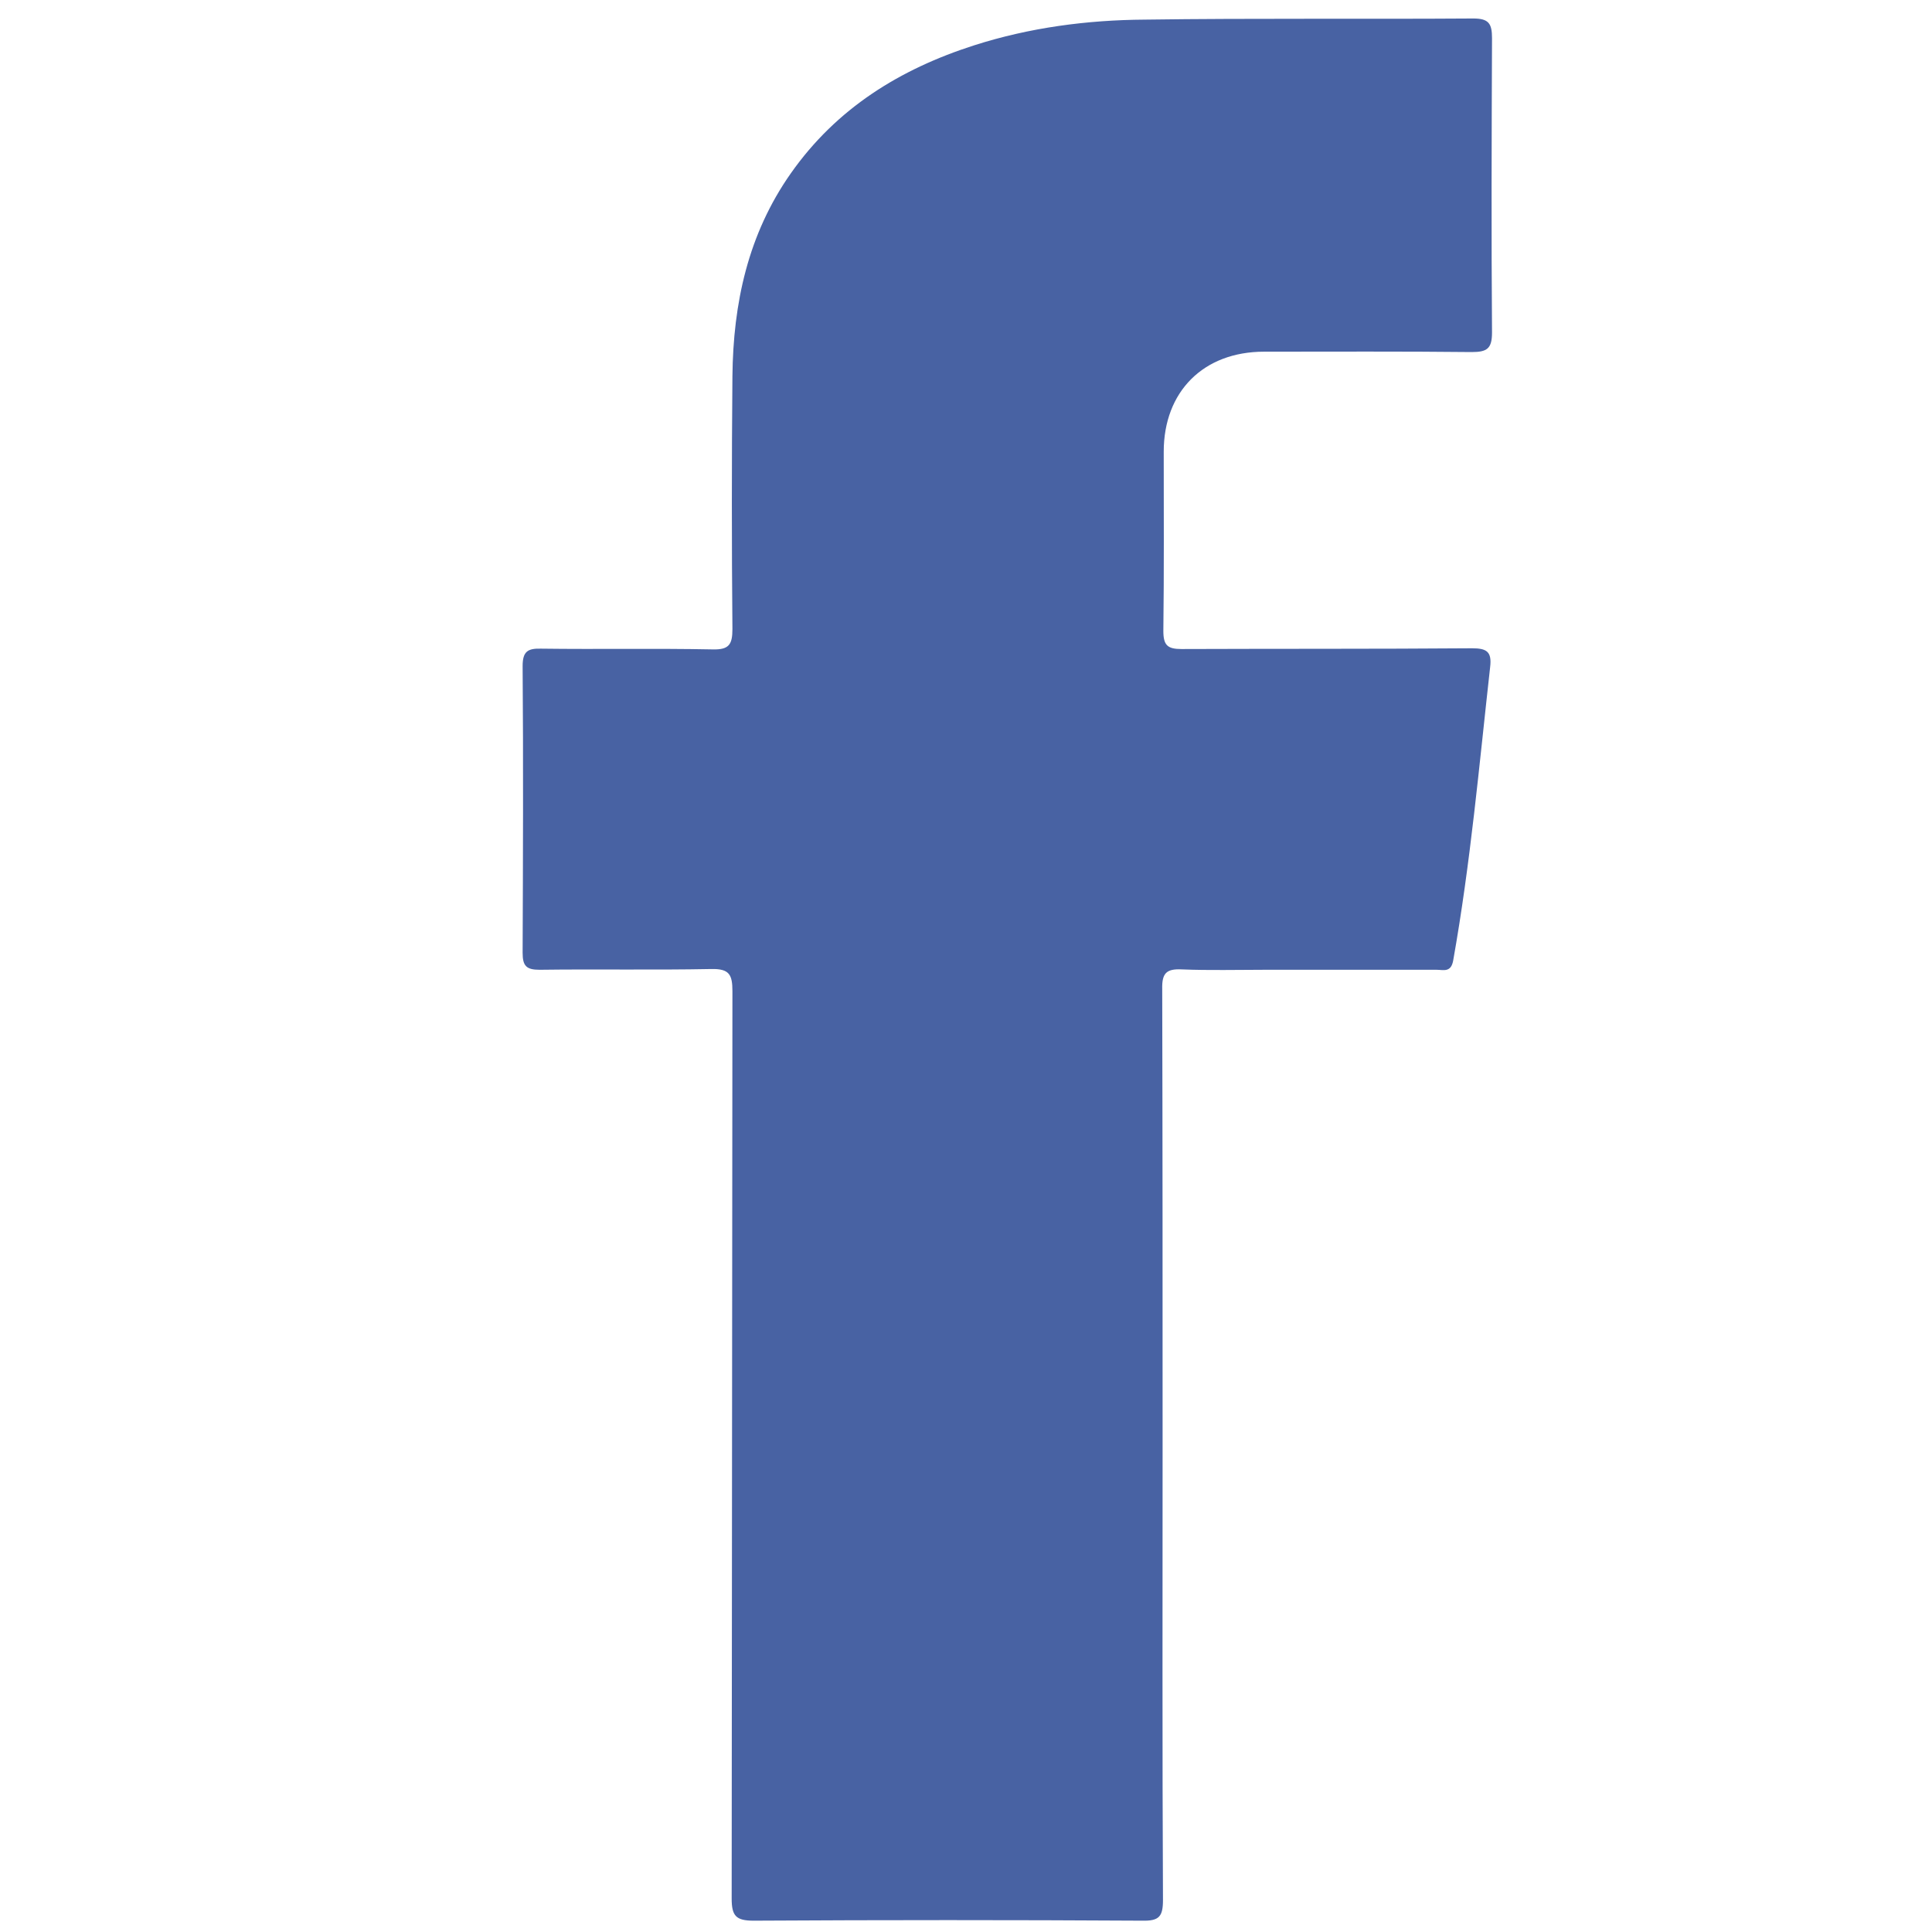
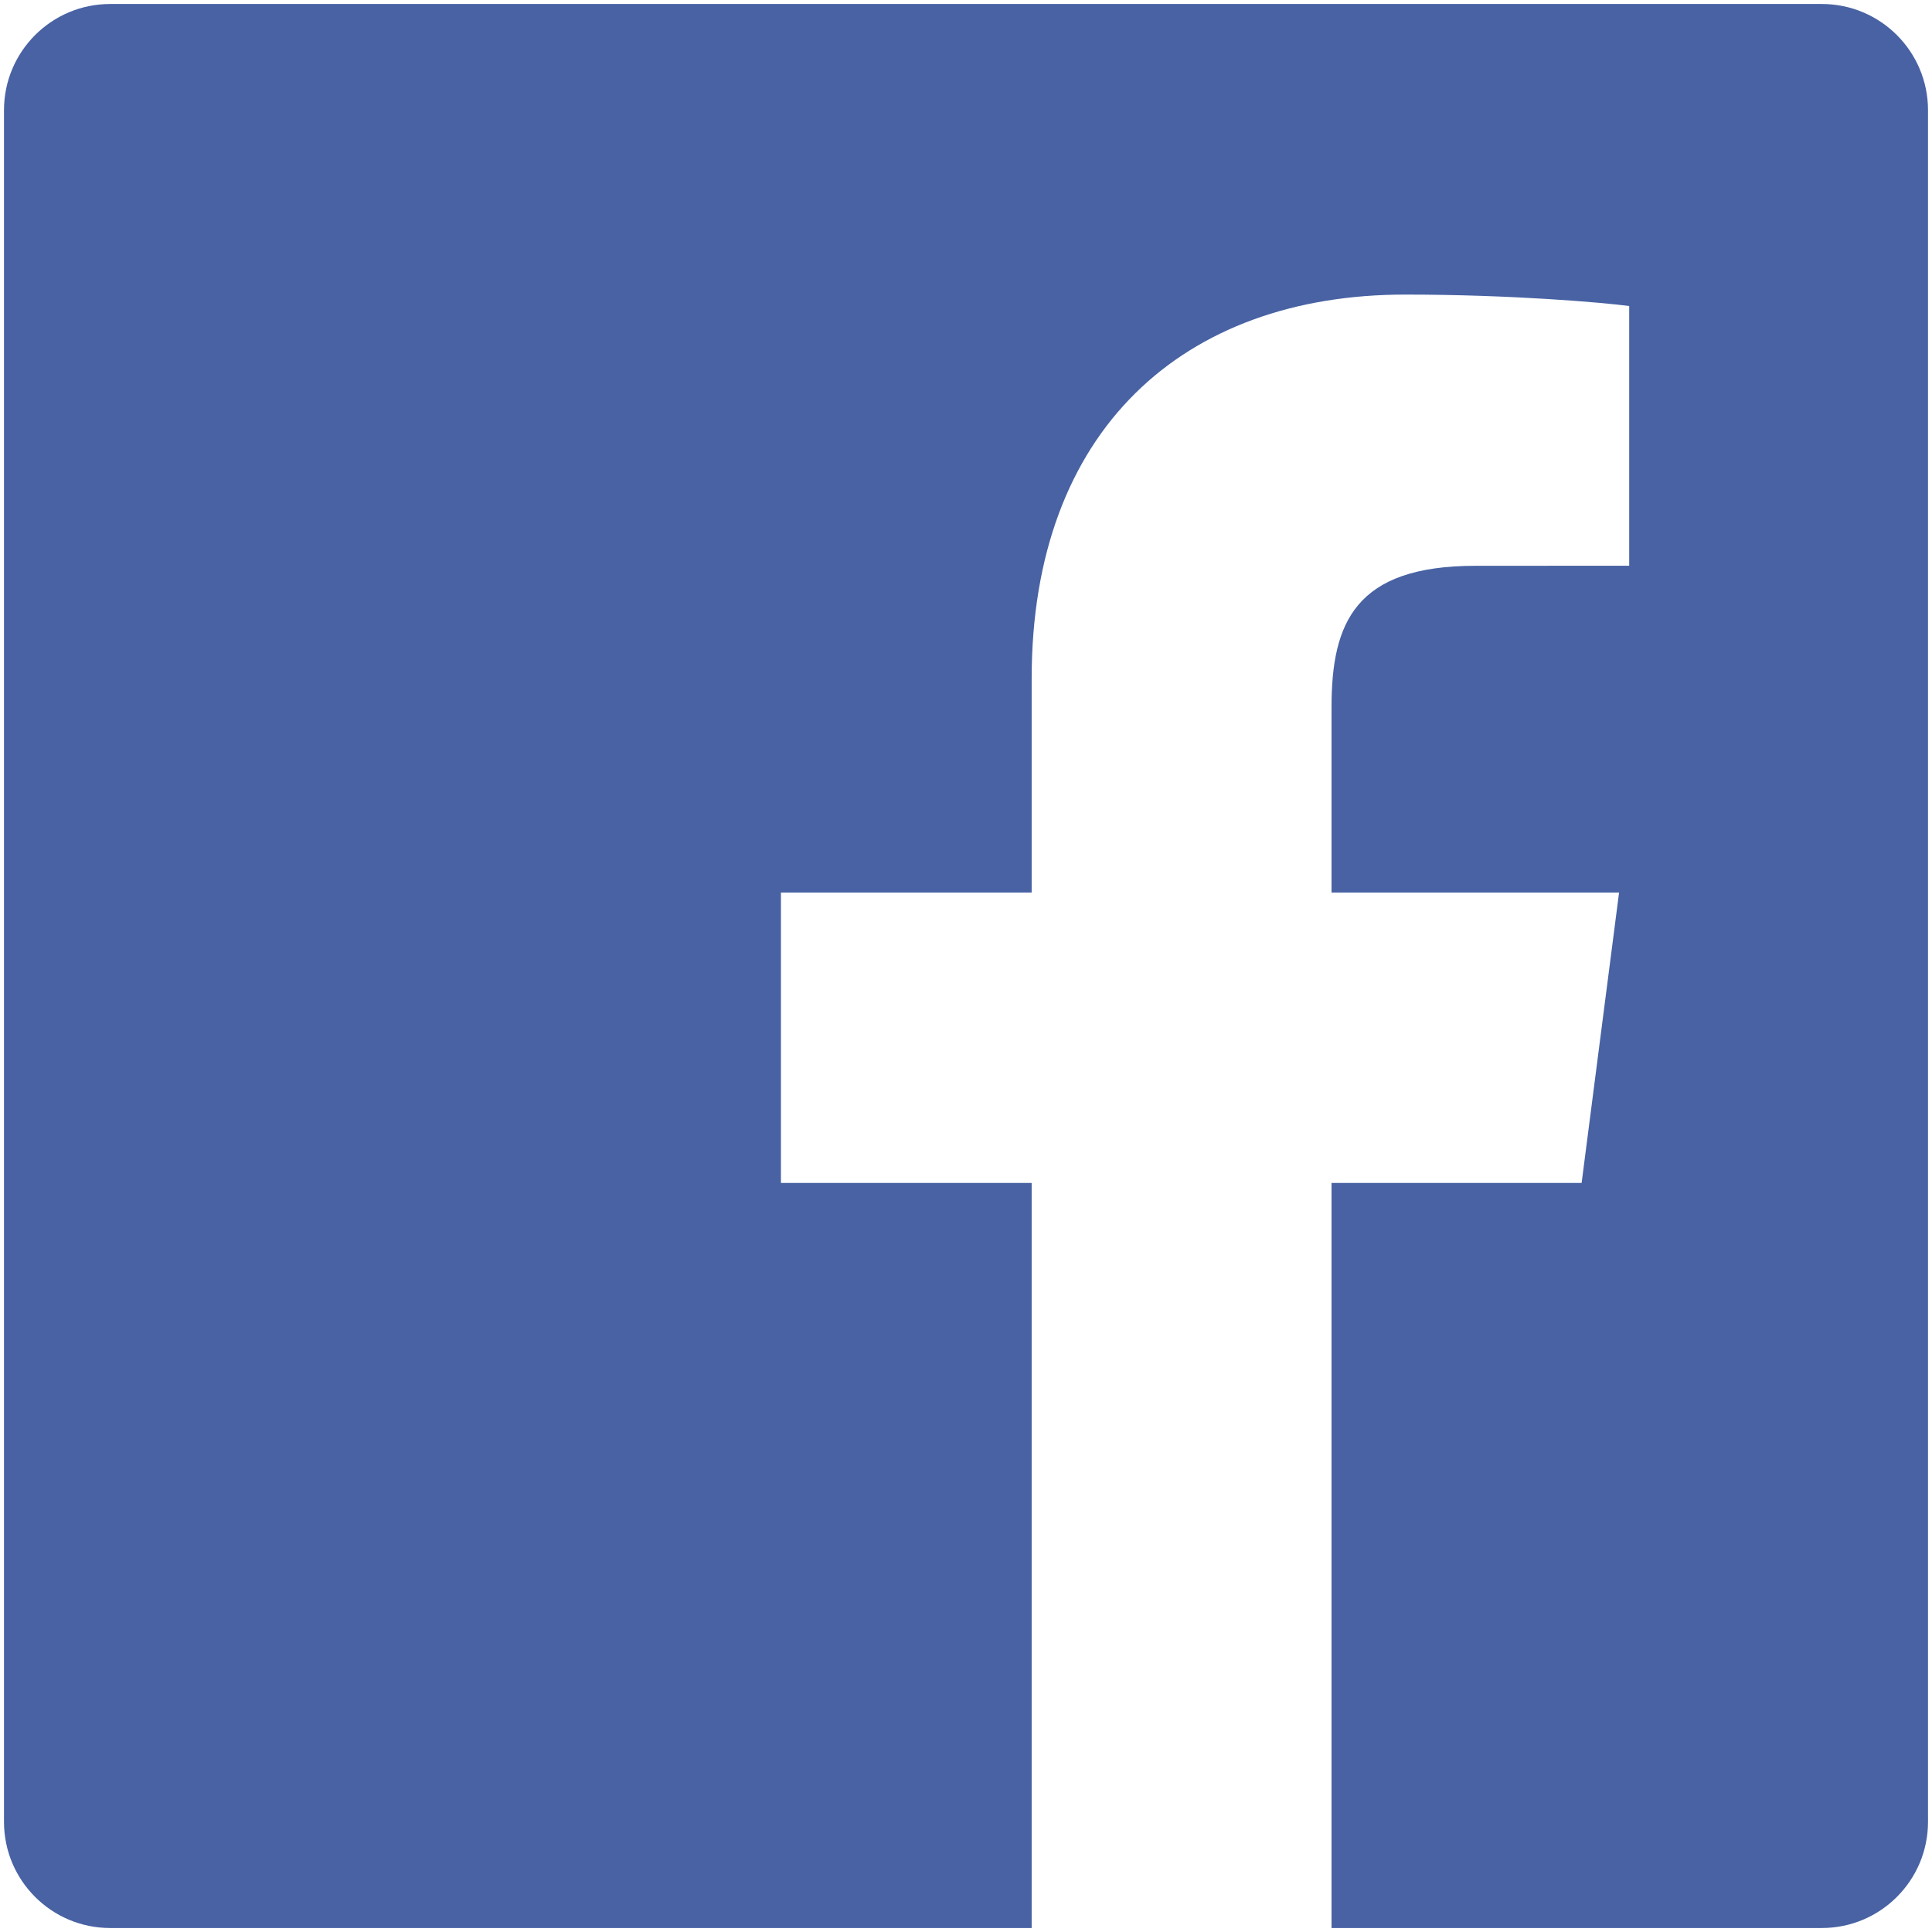
- <svg xmlns="http://www.w3.org/2000/svg" enable-background="new 0 0 512 512" id="Layer_1" version="1.1" viewBox="0 0 512 512" xml:space="preserve">
-   <g>
-     <path d="M308.1,382.5c0,40.3-0.1,80.6,0.1,121c0,4.4-1,5.6-5.5,5.5c-34.3-0.2-68.6-0.2-103,0   c-4.7,0-5.8-1.3-5.8-5.9c0.1-80.1,0.1-160.3,0.2-240.4c0-4.4-0.8-6-5.6-5.9c-15.2,0.3-30.3,0-45.5,0.2c-3.5,0-4.5-1-4.5-4.5   c0.1-25.3,0.2-50.7,0-76c0-3.9,1.4-4.7,4.9-4.6c15.2,0.2,30.3-0.1,45.5,0.2c4.3,0.1,5.2-1.3,5.2-5.4c-0.2-22.3-0.2-44.7,0-67   c0.2-19.3,4.1-37.6,15.5-53.8c12.1-17.2,28.9-27.6,48.6-33.9c14.7-4.7,29.9-6.7,45.2-6.8c29-0.4,58-0.1,87-0.3c4.1,0,5,1.3,5,5.2   c-0.1,26-0.2,52,0,78c0,4.3-1.3,5.2-5.4,5.2c-18.3-0.2-36.7-0.1-55-0.1c-16.1,0-26.6,10.6-26.6,26.5c0,15.8,0.1,31.7-0.1,47.5   c0,3.8,1.1,4.8,4.8,4.8c25.7-0.1,51.3,0,77-0.2c3.9,0,5.3,0.9,4.8,5c-2.9,26-5.2,52-9.8,77.8c-0.6,3.2-2.6,2.4-4.4,2.4   c-15.2,0-30.3,0-45.5,0c-7.3,0-14.7,0.2-22-0.1c-4.1-0.2-5.3,1-5.2,5.2C308.1,302.2,308.1,342.3,308.1,382.5z" fill="#4862A3" />
+ <svg xmlns="http://www.w3.org/2000/svg" width="268px" height="268px" style="background: #FFFFFF" viewBox="0 0 268 268" version="1.1">
+   <defs />
+   <g id="Page-1" stroke="none" stroke-width="1" fill="none" fill-rule="evenodd">
+     <g id="FB-fLogo-online-broadcast" transform="translate(-610, 0)" fill="#4862A3">
+       <path d="M862.716,0.553 L625.284,0.553 C617.146,0.553 610.553,7.146 610.553,15.283 L610.553,252.717 C610.553,260.852 617.146,267.447 625.284,267.447 L753.109,267.447 L753.109,164.092 L718.328,164.092 L718.328,123.812 L753.109,123.812 L753.109,94.107 C753.109,59.634 774.163,40.863 804.916,40.863 C819.646,40.863 832.306,41.96 835.997,42.45 L835.997,78.476 L814.667,78.486 C797.943,78.486 794.705,86.433 794.705,98.095 L794.705,123.812 L834.591,123.812 L829.397,164.092 L794.705,164.092 L794.705,267.447 L862.716,267.447 C870.851,267.447 877.446,260.852 877.446,252.717 L877.446,15.283 C877.446,7.146 870.851,0.553 862.716,0.553" id="Fill-15" />
+     </g>
  </g>
</svg>
